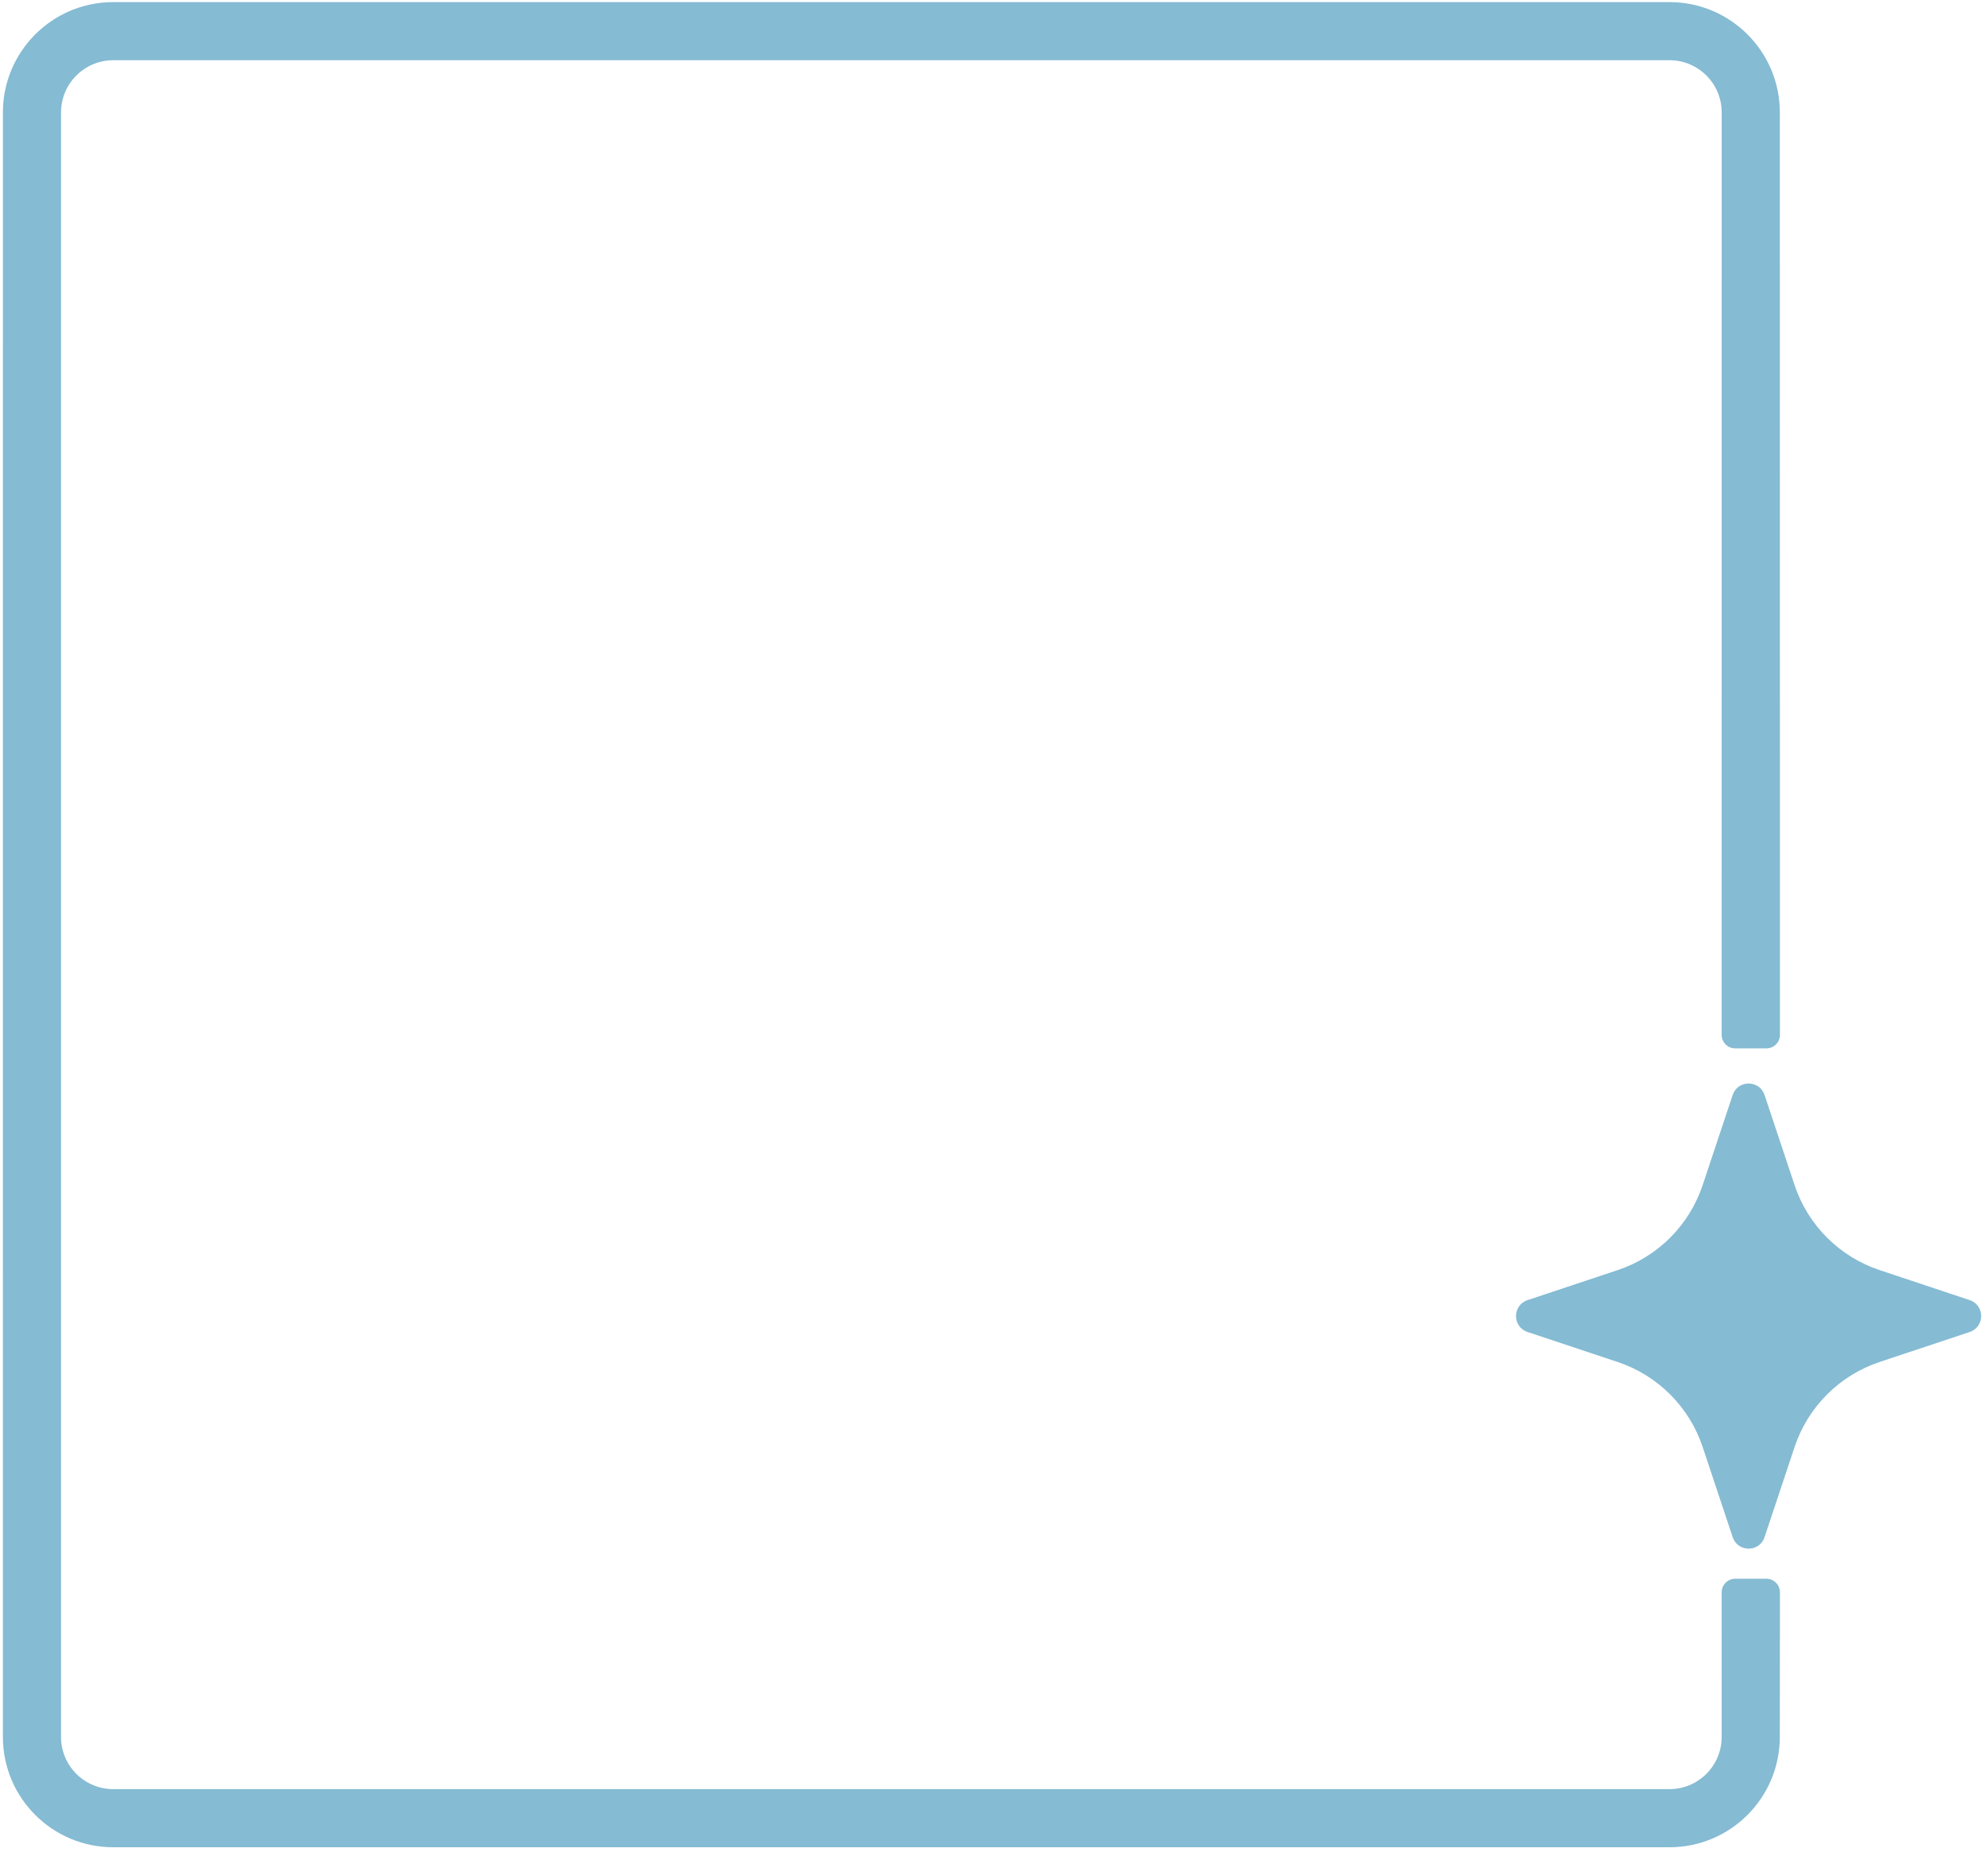
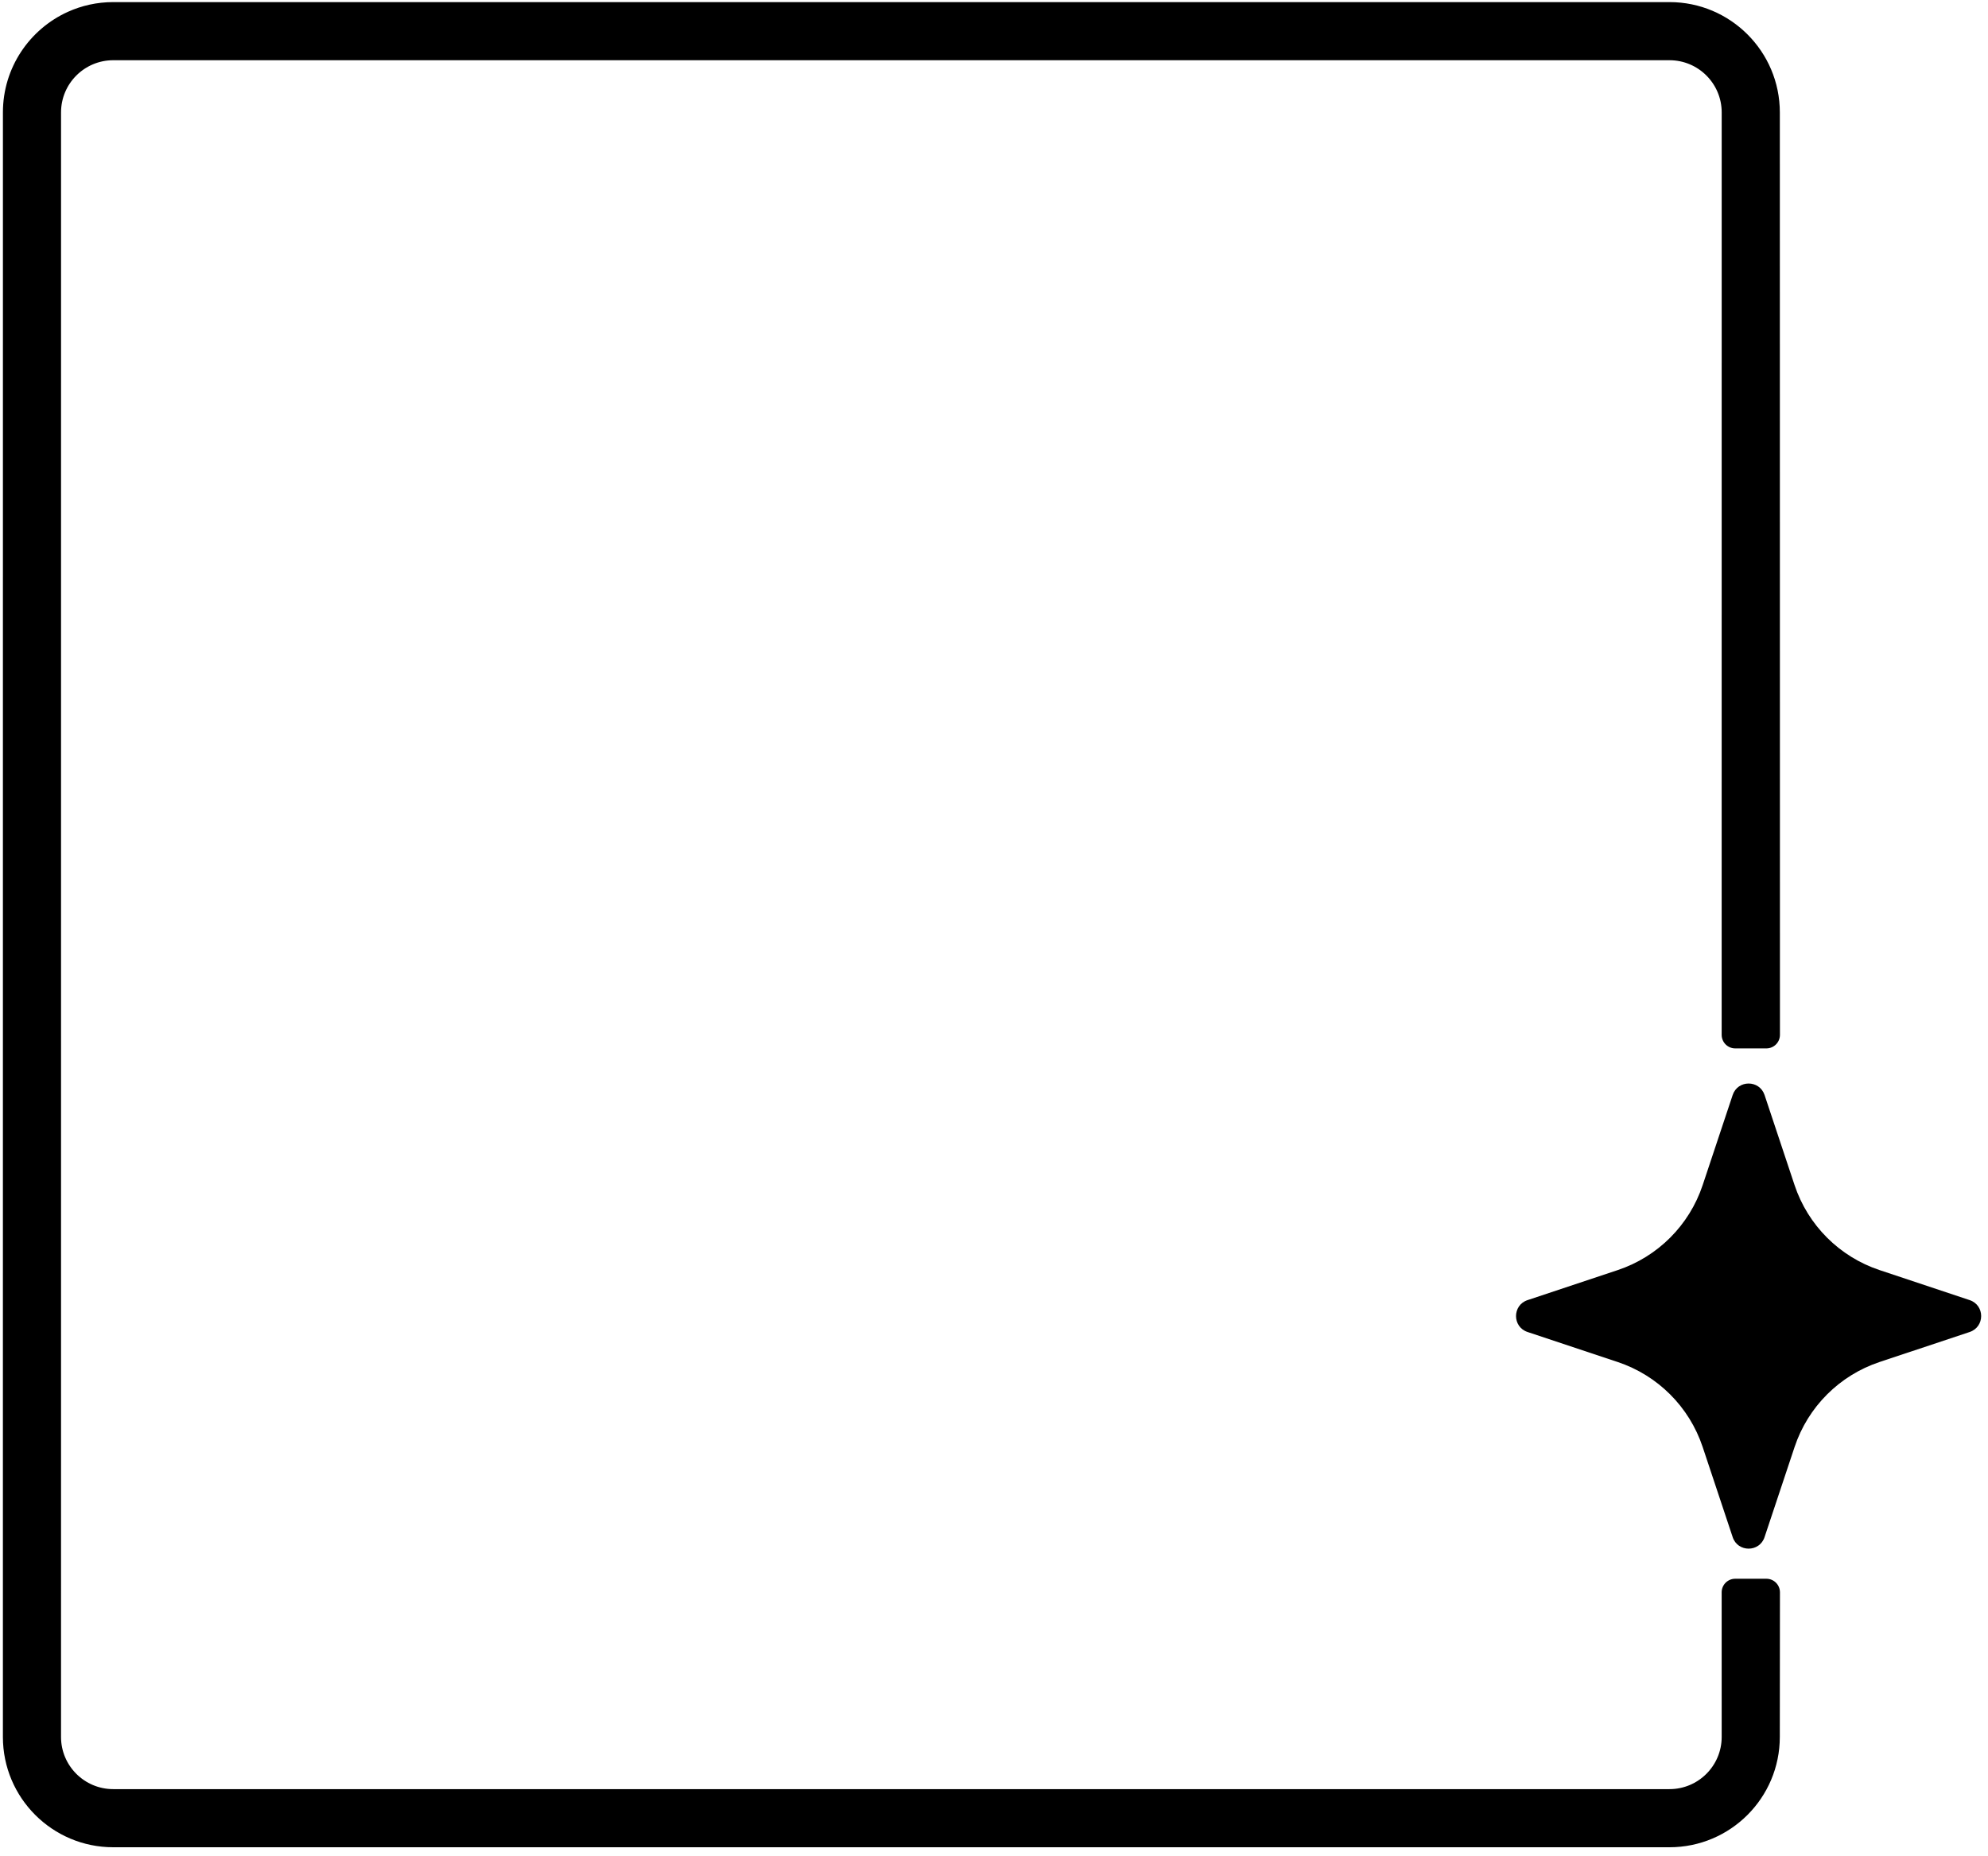
<svg xmlns="http://www.w3.org/2000/svg" width="285px" height="266px" viewBox="0 0 285 266" version="1.1" xml:space="preserve" style="fill-rule:evenodd;clip-rule:evenodd;stroke-linejoin:round;stroke-miterlimit:2;">
  <rect id="Artboard1" x="0" y="0" width="284.996" height="265.463" style="fill:none;" />
-   <path id="path1" d="M248.395,156.983c0.734,-2.2 3.84,-2.2 4.574,0l4.3,12.913c1.919,5.756 6.436,10.271 12.193,12.187l12.907,4.3c2.2,0.733 2.2,3.84 -0,4.573l-12.914,4.3c-5.755,1.919 -10.271,6.437 -12.186,12.194l-4.3,12.906c-0.725,2.209 -3.849,2.209 -4.574,0l-4.3,-12.913c-1.917,-5.754 -6.433,-10.269 -12.186,-12.187l-12.914,-4.3c-2.208,-0.724 -2.208,-3.848 0,-4.573l12.914,-4.3c5.753,-1.918 10.269,-6.433 12.186,-12.187l4.3,-12.913Z" style="fill:#85bbd3;fill-rule:nonzero;" />
-   <path d="M255.173,228.272l-0.019,20.736c0,8.728 -7.086,15.814 -15.814,15.814l-223.111,0c-8.728,0 -15.814,-7.086 -15.814,-15.814l0.003,-232.893c-0,-6.406 3.817,-11.928 9.299,-14.412c1.987,-0.901 4.193,-1.402 6.515,-1.402l223.111,-0c8.728,-0 15.814,7.086 15.814,15.814l0.016,132.24c0,1.072 -0.87,1.943 -1.942,1.943l-4.471,-0c-1.072,-0 -1.942,-0.871 -1.942,-1.943l0.005,-132.24c0,-4.129 -3.352,-7.481 -7.48,-7.481l-223.111,-0c-4.129,-0 -7.481,3.352 -7.481,7.481l-0.003,232.893c0,4.129 3.352,7.481 7.481,7.481l223.111,-0c4.129,-0 7.481,-3.352 7.481,-7.481l-0.003,-20.736c-0,-1.072 0.87,-1.943 1.942,-1.943l4.471,0c1.072,0 1.942,0.871 1.942,1.943Z" style="fill:#85bbd3;" />
+   <path id="path1" d="M248.395,156.983c0.734,-2.2 3.84,-2.2 4.574,0l4.3,12.913c1.919,5.756 6.436,10.271 12.193,12.187l12.907,4.3c2.2,0.733 2.2,3.84 -0,4.573l-12.914,4.3c-5.755,1.919 -10.271,6.437 -12.186,12.194l-4.3,12.906c-0.725,2.209 -3.849,2.209 -4.574,0l-4.3,-12.913c-1.917,-5.754 -6.433,-10.269 -12.186,-12.187l-12.914,-4.3c-2.208,-0.724 -2.208,-3.848 0,-4.573l12.914,-4.3c5.753,-1.918 10.269,-6.433 12.186,-12.187l4.3,-12.913Z" style="fill:currentColor;fill-rule:nonzero;" />
+   <path d="M255.173,228.272l-0.019,20.736c0,8.728 -7.086,15.814 -15.814,15.814l-223.111,0c-8.728,0 -15.814,-7.086 -15.814,-15.814l0.003,-232.893c-0,-6.406 3.817,-11.928 9.299,-14.412c1.987,-0.901 4.193,-1.402 6.515,-1.402l223.111,-0c8.728,-0 15.814,7.086 15.814,15.814l0.016,132.24c0,1.072 -0.87,1.943 -1.942,1.943l-4.471,-0c-1.072,-0 -1.942,-0.871 -1.942,-1.943l0.005,-132.24c0,-4.129 -3.352,-7.481 -7.48,-7.481l-223.111,-0c-4.129,-0 -7.481,3.352 -7.481,7.481l-0.003,232.893c0,4.129 3.352,7.481 7.481,7.481l223.111,-0c4.129,-0 7.481,-3.352 7.481,-7.481l-0.003,-20.736c-0,-1.072 0.87,-1.943 1.942,-1.943l4.471,0c1.072,0 1.942,0.871 1.942,1.943Z" style="fill:currentColor;" />
</svg>
